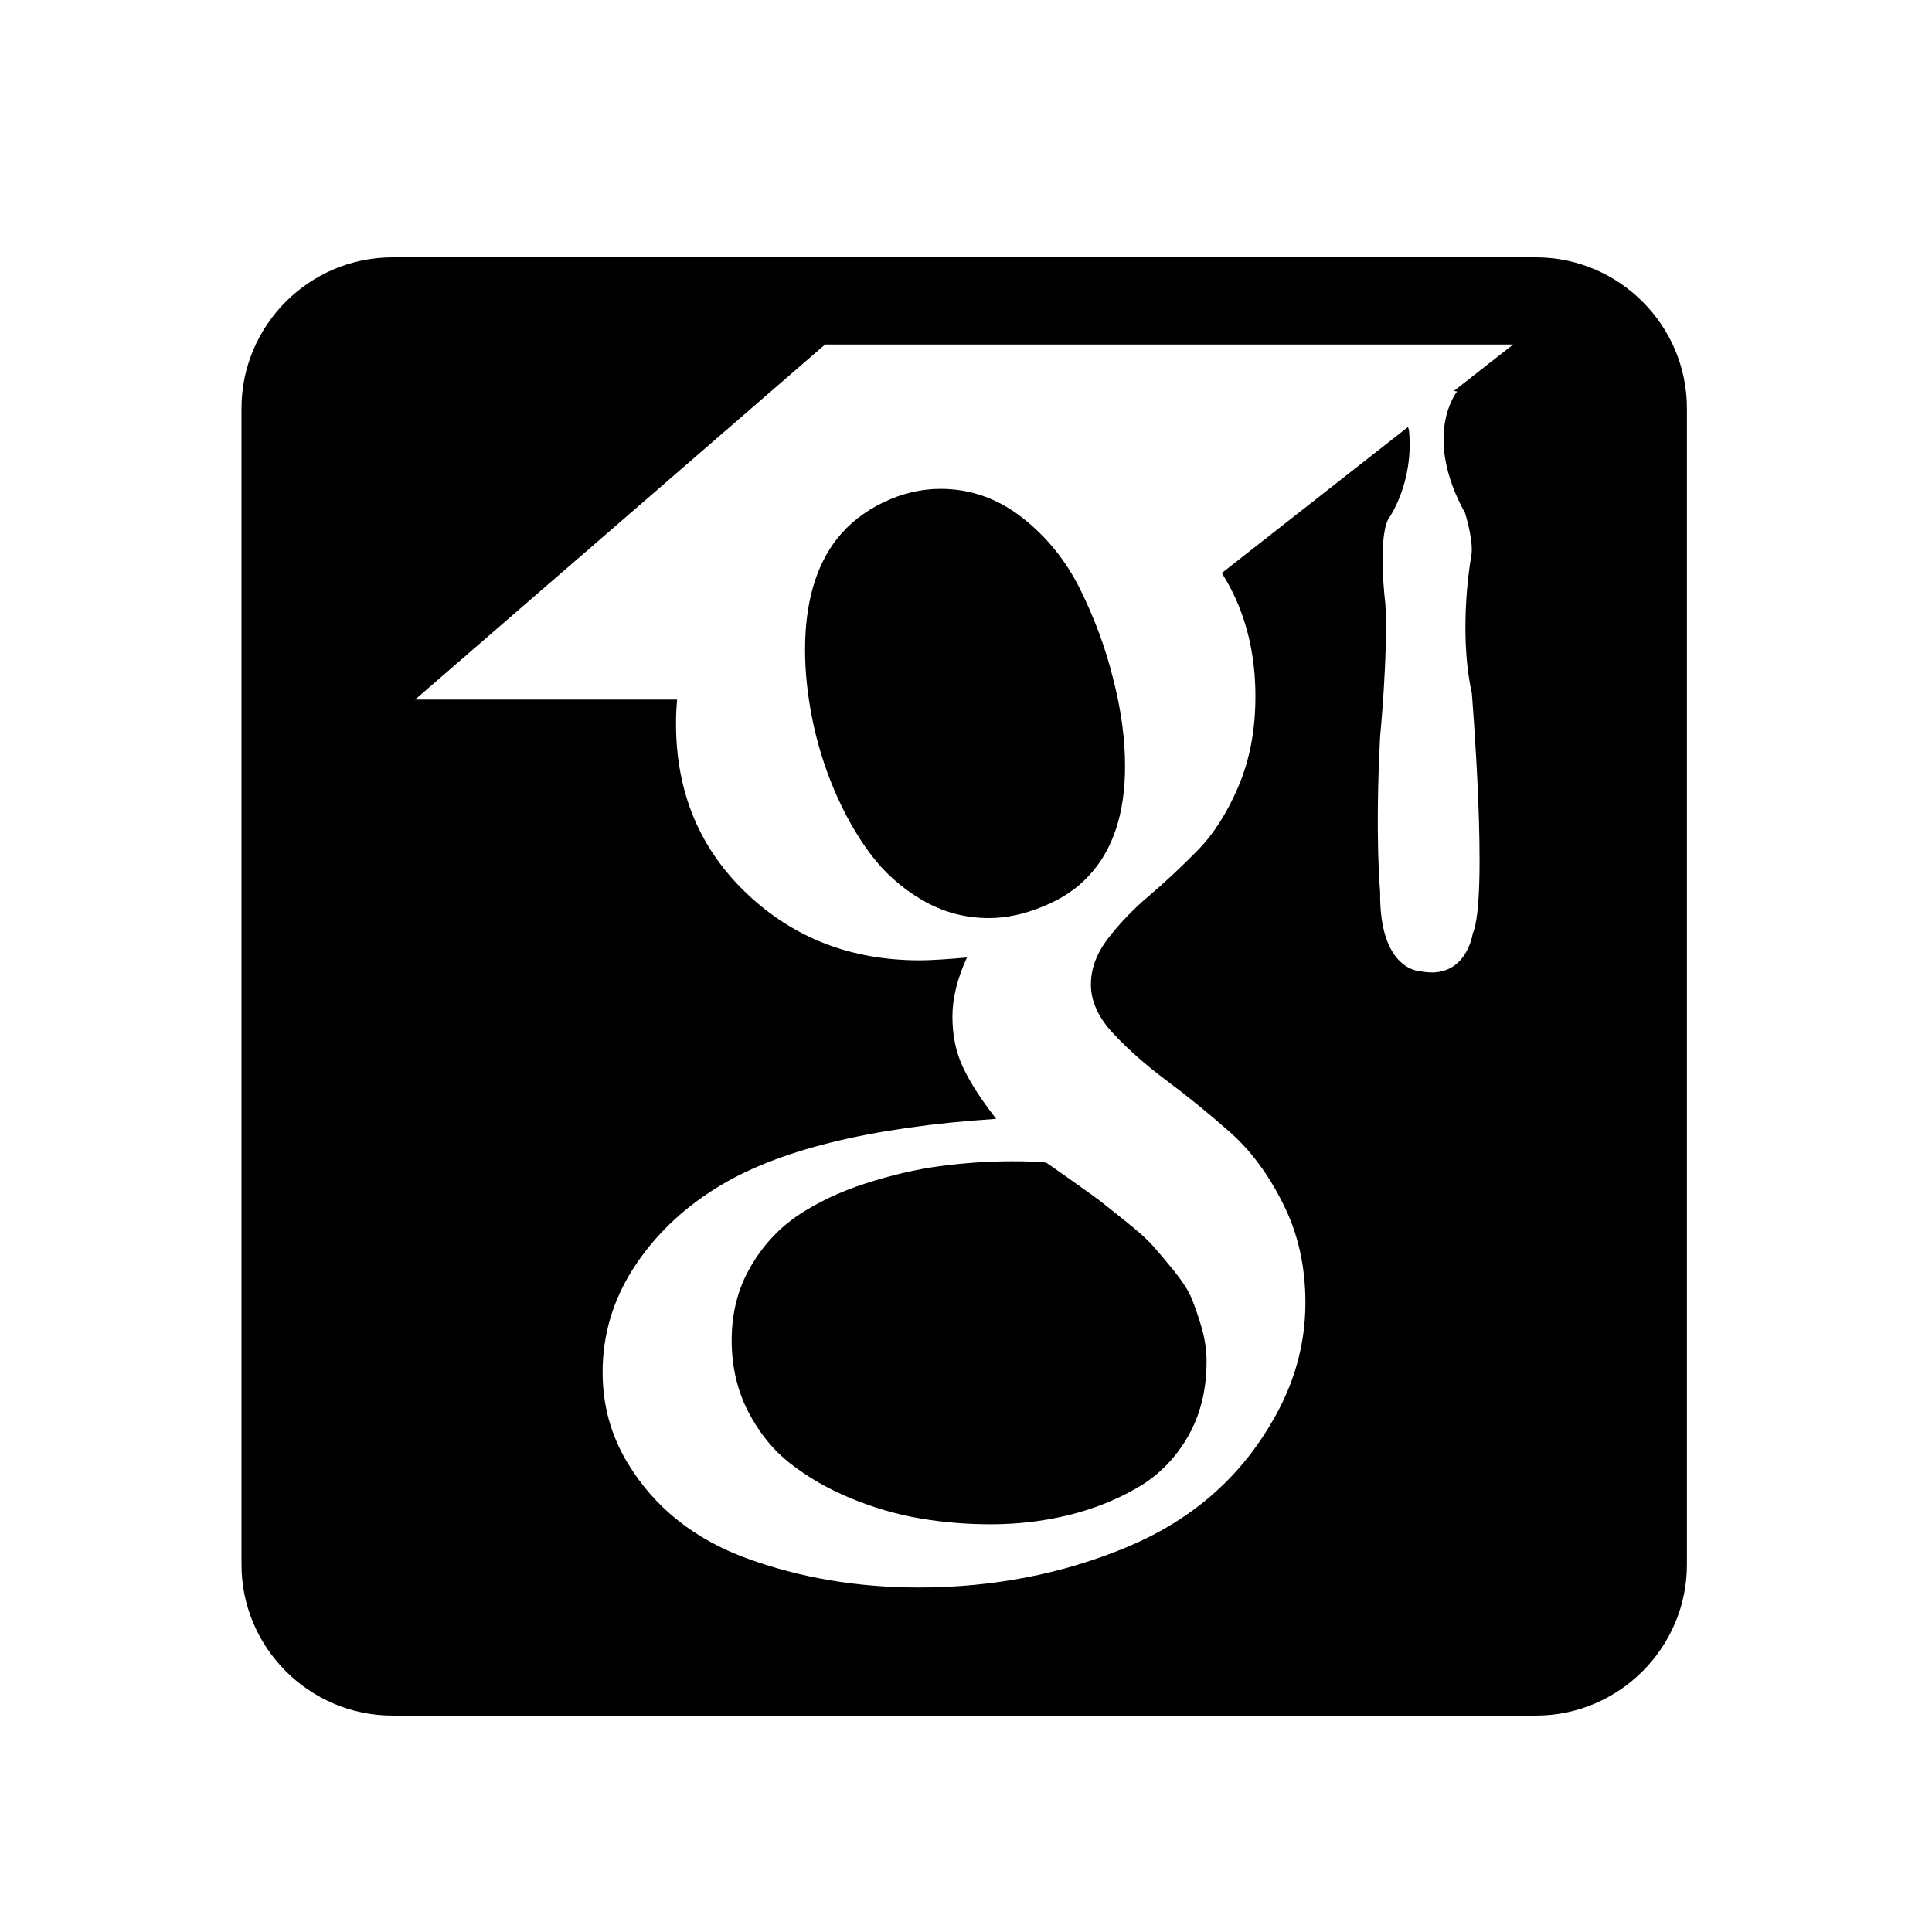
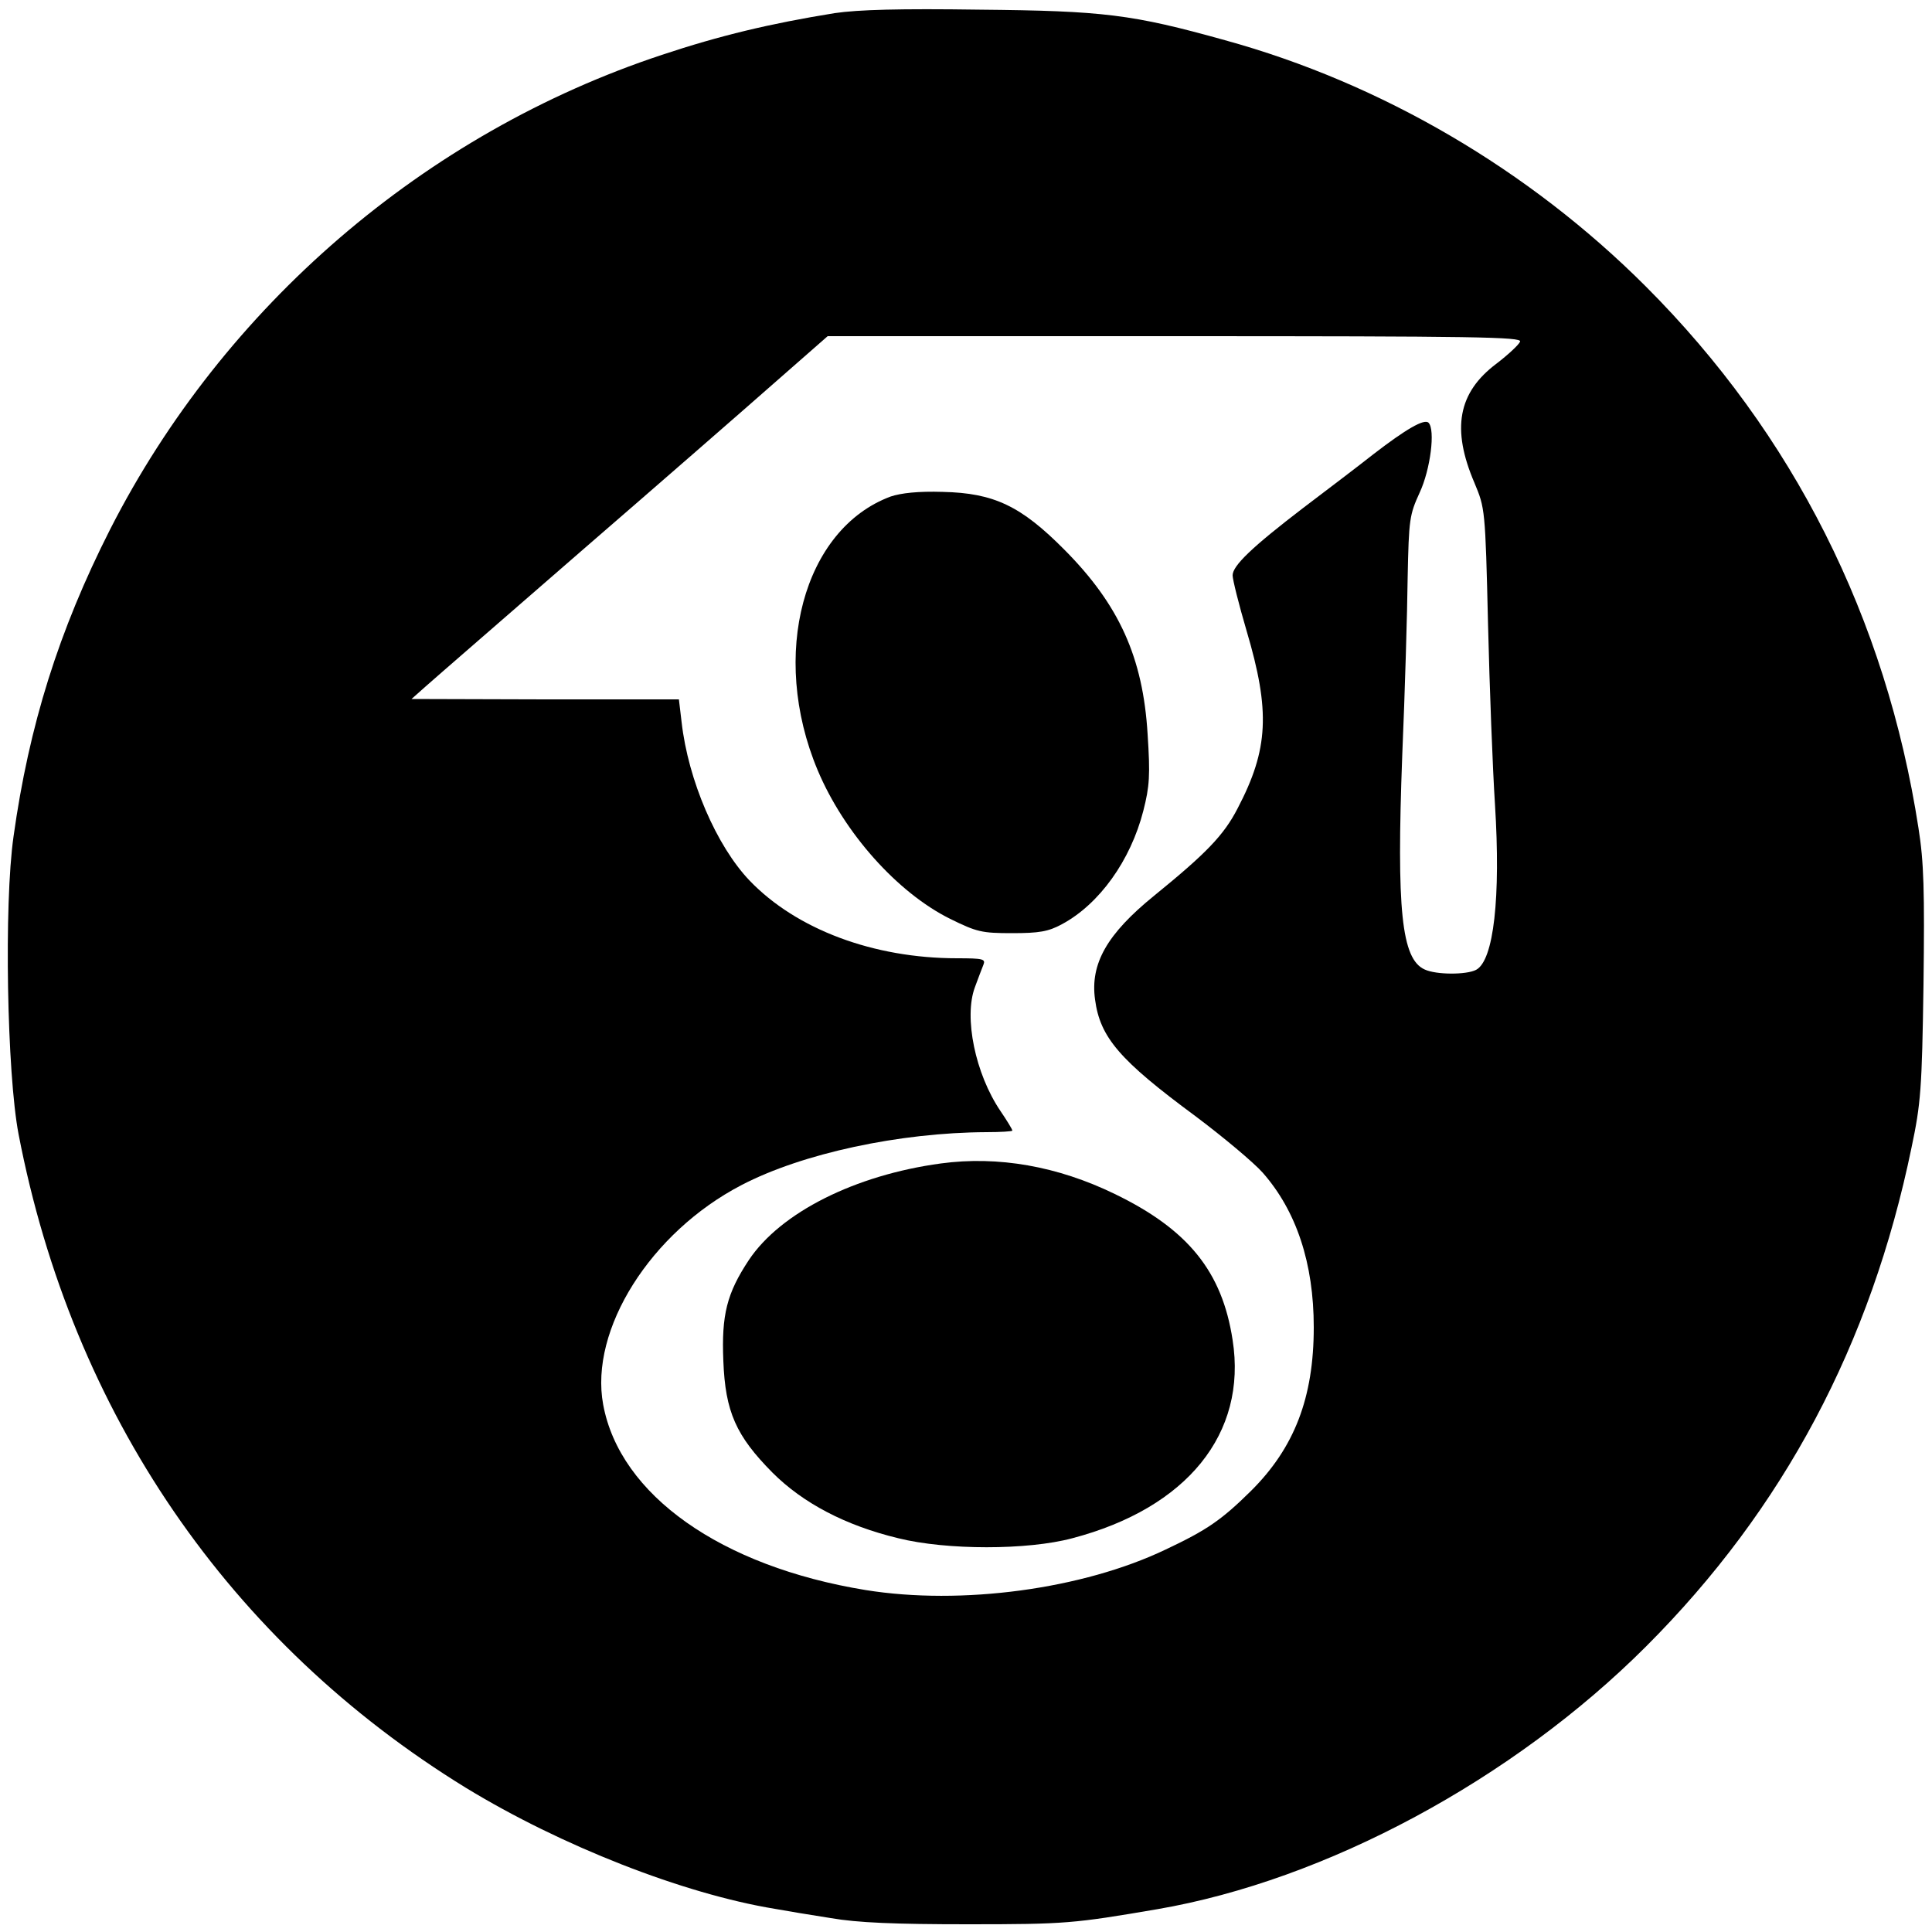
- <svg xmlns="http://www.w3.org/2000/svg" class="icon" height="512" viewBox="0 0 1024 1024" version="1.1">
-   <path d="M554.5 616.2c-3.9-0.5-9.9-0.7-18-0.7-13 0-25.8 0.9-38.5 2.6-12.6 1.7-25.8 4.8-39.4 9.2-13.6 4.4-25.5 10.1-35.7 16.9-10.2 6.9-18.6 16-25.2 27.4-6.6 11.4-9.9 24.4-9.9 38.8 0 13.7 2.9 26.3 8.6 37.5 5.8 11.3 13.3 20.6 22.5 27.8 9.2 7.2 19.9 13.4 32 18.4 12.1 5 24.4 8.6 36.8 10.7 12.4 2.1 24.8 3.1 37.4 3.1 14.2 0 27.9-1.6 41-4.8 13.1-3.2 25.3-8 36.4-14.4 11.2-6.4 20.1-15.3 26.9-26.9 6.7-11.5 10.1-24.9 10.1-40.1 0-6.1-0.9-12.1-2.6-18-1.7-5.9-3.5-11-5.3-15.5-1.8-4.4-5.2-9.5-9.9-15.3-4.8-5.8-8.4-10.1-10.9-12.9-2.5-2.8-7.2-7.1-14.2-12.7-7-5.6-11.5-9.2-13.4-10.7-2-1.5-7.1-5.2-15.3-11-8.2-5.8-12.7-9-13.4-9.4zM572.5 312.3c-7.6-15.3-17.9-28-30.9-38.1-13-10.1-27.4-15.1-43.1-15.1-10.3 0-20.4 2.4-30.4 7.2-9.9 4.8-18.1 11.2-24.5 19.3-11.3 14.5-16.9 34.1-16.9 58.9 0 11.3 1.2 23.2 3.7 35.9 2.5 12.6 6.3 25.3 11.6 37.9 5.3 12.6 11.7 24 19.1 34 7.5 10.1 16.7 18.3 27.6 24.7s22.8 9.6 35.5 9.6c9.1 0 18.6-2 28.5-6.1 9.9-4 18-9.4 24.1-16 13-13.7 19.5-33.2 19.5-58.5 0-14.5-2.1-29.9-6.3-46.2-4-16.3-9.9-32.1-17.5-47.5z" fill="" />
-   <path d="M814.1 136.4H208c-44 0-80 36-80 80v612.9c0 44 36 80 80 80h606.1c44 0 80-36 80-80V216.4c0-44-36-80-80-80z m-41.8 71.1s-18.7 22.8 4.2 64.4c0 0 4.2 13.1 3.5 21.5 0 0-7.5 39.4 0.1 74 0 0 8.9 108.7 0.5 127.3 0 0-3.4 24.9-27.6 20.1 0 0-22.1 0-21.5-42.2 0 0-2.8-28.4 0-82.4 0 0 4.2-42.9 2.8-69.9 0 0-4.2-33.2 1.4-45 0 0 13.8-18.7 11.1-47.1l-0.5-1.9-98.7 77.4c1.3 2.2 2.6 4.3 3.8 6.5 9.3 17.2 14 36.8 14 58.9 0 17.7-3 33.6-9 47.7-6 14.1-13.3 25.5-21.9 34.2-8.6 8.7-17.1 16.7-25.6 23.9-8.5 7.2-15.7 14.8-21.7 22.6-6 7.9-9 15.9-9 24.3 0 8.8 3.9 17.5 11.8 25.9 7.9 8.5 17.3 16.8 28.3 25s22.1 17.2 33.3 27.1c11.2 9.8 20.7 22.6 28.5 38.3 7.9 15.7 11.8 33.1 11.8 52.3 0 22.3-6 43.6-18 63.7-17.4 29.9-43.1 52-77.1 66.1-34 14.1-70.6 21.2-109.9 21.2-32.4 0-62.6-5.1-90.7-15.3-28.1-10.2-49.3-27.1-63.5-50.6-8.8-14.5-13.3-30.5-13.3-48.2 0-19.9 5.5-38.3 16.4-55.2 10.9-16.9 25.5-31 43.6-42.3 32-20.1 81.6-32.4 148.6-36.8-7.9-10.1-13.7-19.1-17.5-27.1-3.8-8-5.7-17-5.7-27.1 0-9.8 2.6-20.2 7.7-31.3-11.3 1-19.6 1.5-25 1.5-36.3 0-66.9-11.8-91.8-35.5-24.9-23.7-37.4-53.7-37.4-90 0-4.3 0.2-8.5 0.6-12.7H220L437.3 182.6H802l-31.4 24.6 1.7 0.3z" fill="" />
+ <svg xmlns="http://www.w3.org/2000/svg" version="1.0" width="500pt" height="500pt" viewBox="0 0 500 500" preserveAspectRatio="xMidYMid meet">
+   <g transform="translate(0,500) scale(0.1,-0.1)" fill="#000000" stroke="none">
+     <path d="M2160 4966 c-167 -27 -297 -58 -447 -108 -614 -203 -1134 -651 -1428 -1228 -133 -262 -210 -508 -250 -795 -25 -175 -17 -613 13 -770 139 -723 546 -1316 1158 -1692 246 -150 562 -274 799 -313 28 -5 93 -16 145 -24 69 -12 166 -16 355 -16 253 0 273 2 490 39 437 75 921 336 1265 680 356 356 582 782 687 1291 24 114 27 151 31 422 3 243 1 317 -13 405 -84 543 -324 1020 -706 1402 -302 302 -685 526 -1089 637 -240 67 -314 76 -635 79 -207 3 -314 0 -375 -9z m1774 -850 c-3 -8 -31 -34 -61 -57 -100 -75 -117 -169 -57 -309 27 -65 28 -66 35 -365 4 -165 12 -375 18 -467 15 -240 -3 -404 -49 -428 -25 -13 -103 -13 -133 1 -60 27 -73 154 -58 554 7 165 13 372 14 460 3 152 5 163 31 220 28 60 41 163 23 181 -11 11 -59 -17 -142 -81 -38 -30 -121 -93 -183 -140 -132 -101 -182 -149 -182 -174 0 -11 16 -75 36 -143 62 -209 57 -307 -23 -460 -36 -70 -82 -117 -216 -226 -122 -99 -166 -176 -153 -269 13 -98 64 -157 259 -301 72 -54 151 -120 175 -147 87 -99 132 -234 132 -400 0 -182 -50 -312 -163 -424 -76 -75 -114 -101 -220 -151 -215 -103 -529 -145 -777 -105 -374 61 -636 246 -679 480 -36 194 123 446 358 568 157 82 409 136 634 137 37 0 67 2 67 4 0 3 -14 26 -31 51 -65 96 -95 242 -66 320 8 22 18 48 22 58 6 15 0 17 -68 17 -217 0 -416 75 -537 201 -86 90 -159 260 -176 410 l-7 59 -346 0 -346 1 36 32 c20 18 200 174 400 348 201 174 427 371 503 438 l138 121 899 0 c779 0 898 -2 893 -14z" />
+     <path d="M2305 3715 c-226 -84 -314 -410 -189 -708 68 -162 206 -317 343 -385 69 -34 82 -37 160 -37 70 0 94 4 129 23 97 52 178 165 211 294 16 63 18 91 11 198 -12 199 -74 335 -215 477 -113 114 -183 147 -315 150 -64 2 -108 -3 -135 -12z" />
+     <path d="M2435 1989 c-222 -30 -415 -127 -497 -250 -57 -86 -71 -142 -66 -261 5 -132 33 -194 127 -289 79 -79 189 -137 326 -170 125 -31 334 -31 450 0 297 78 453 271 415 513 -27 177 -115 286 -305 378 -148 72 -302 99 -450 79z" />
+   </g>
</svg>
